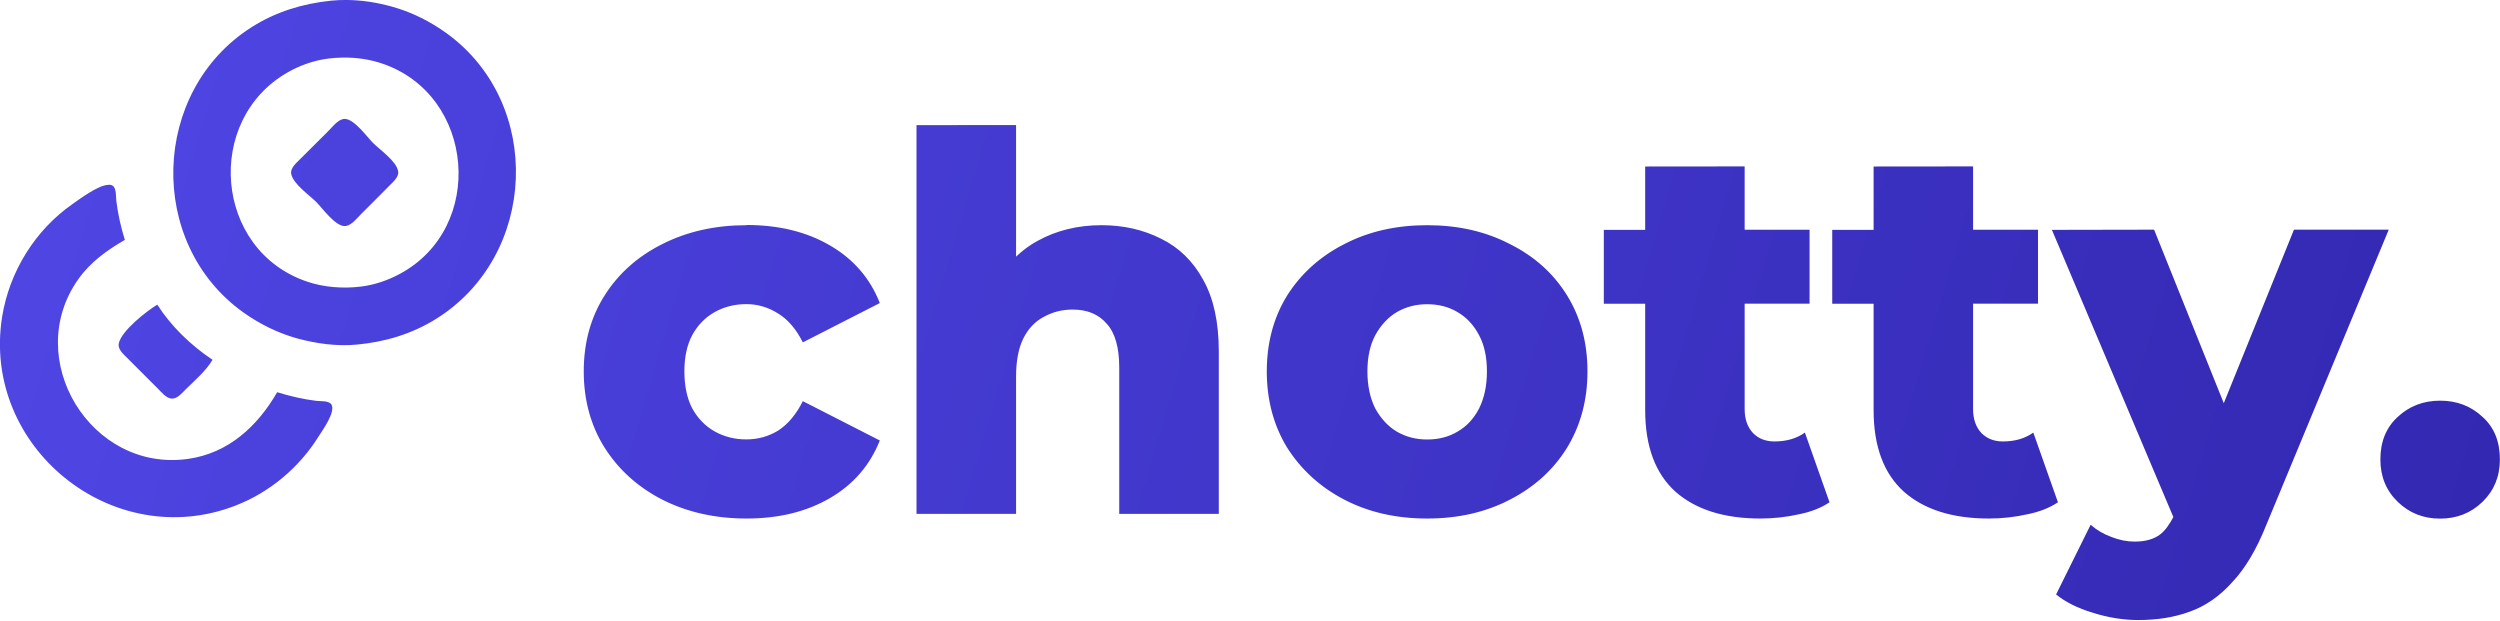
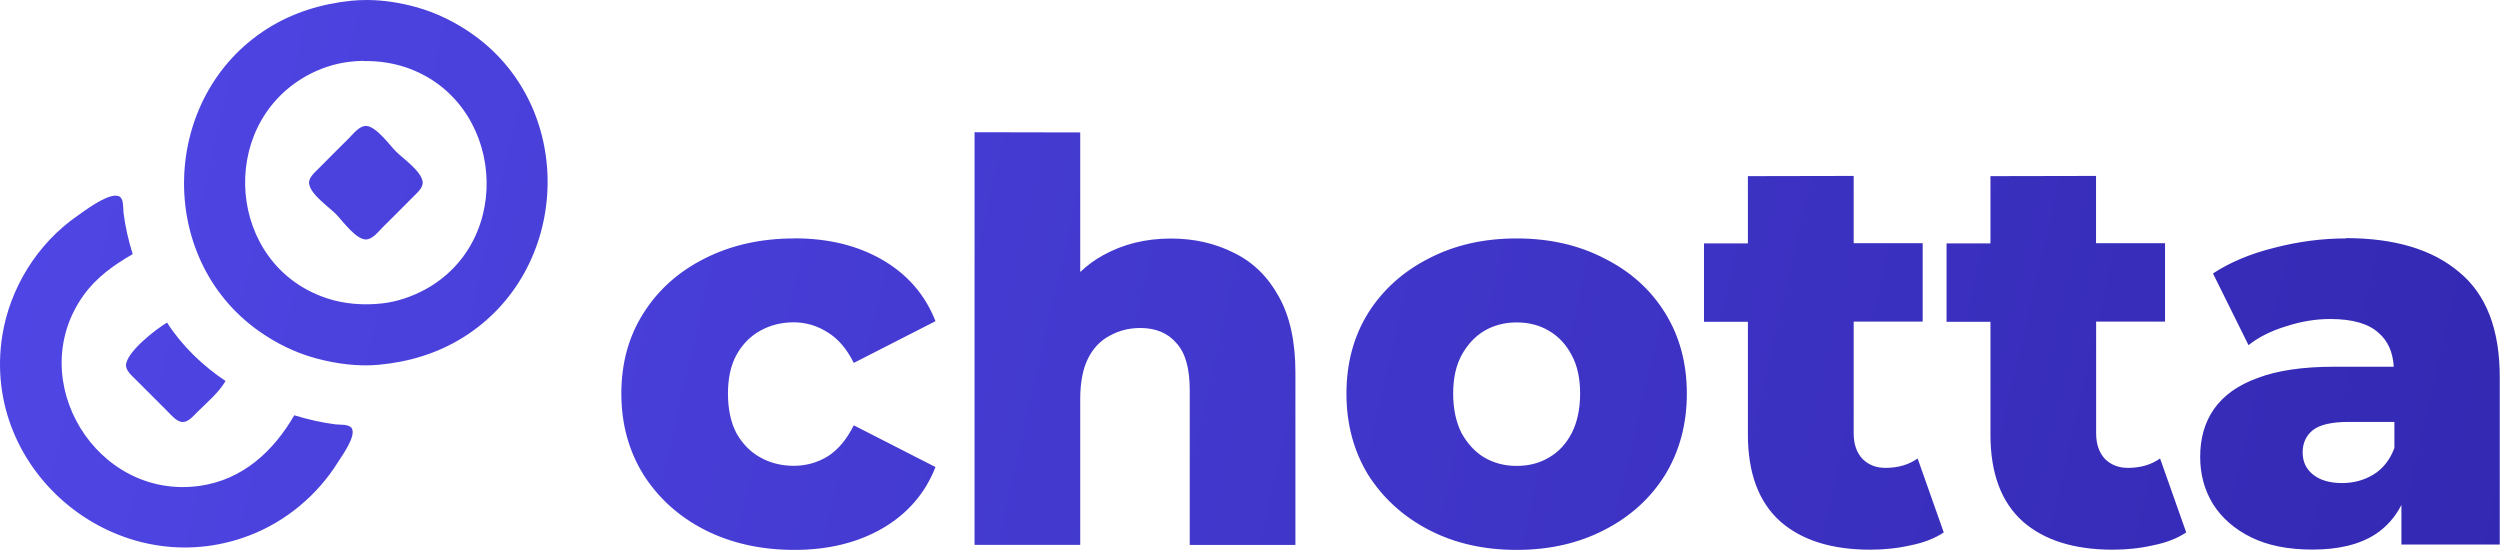
- <svg xmlns="http://www.w3.org/2000/svg" xmlns:xlink="http://www.w3.org/1999/xlink" width="25.687mm" height="6.372mm" viewBox="0 0 25.687 6.372" version="1.1" id="svg1" xml:space="preserve">
+ <svg xmlns="http://www.w3.org/2000/svg" xmlns:xlink="http://www.w3.org/1999/xlink" width="24.2mm" height="5.322mm" viewBox="0 0 24.2 5.322" version="1.1" id="svg1" xml:space="preserve">
  <defs id="defs1">
-     <linearGradient id="linearGradient1">
-       <stop style="stop-color:#4f46e5;stop-opacity:1;" offset="0" id="stop1" />
-       <stop style="stop-color:#3227b0;stop-opacity:1;" offset="1" id="stop2" />
+     <linearGradient id="linearGradient4">
+       <stop style="stop-color:#4f46e5;stop-opacity:1;" offset="0" id="stop4" />
+       <stop style="stop-color:#3227b0;stop-opacity:1;" offset="1" id="stop5" />
    </linearGradient>
-     <linearGradient xlink:href="#linearGradient1" id="linearGradient2" x1="78.197" y1="148.749" x2="103.773" y2="156.335" gradientUnits="userSpaceOnUse" />
+     <linearGradient xlink:href="#linearGradient4" id="linearGradient5" x1="75.025" y1="110.034" x2="99.945" y2="115.737" gradientUnits="userSpaceOnUse" />
  </defs>
-   <g id="layer1" transform="translate(-78.03109,-148.5532)">
-     <path id="path2" style="fill:url(#linearGradient2);stroke:none;stroke-width:1.116" d="m 81.591,148.553 c -0.052,-3.6e-4 -0.105,0.002 -0.157,0.007 -0.292,0.03 -0.568,0.114 -0.817,0.272 -1.034,0.655 -1.084,2.221 -0.083,2.933 0.168,0.119 0.354,0.211 0.553,0.266 0.196,0.053 0.406,0.082 0.609,0.063 0.291,-0.027 0.568,-0.109 0.817,-0.265 1.039,-0.648 1.105,-2.207 0.111,-2.931 -0.171,-0.124 -0.363,-0.221 -0.567,-0.277 -0.15,-0.042 -0.309,-0.067 -0.467,-0.068 z m -0.045,0.592 c 0.141,-0.003 0.283,0.017 0.414,0.062 0.951,0.323 1.065,1.684 0.18,2.16 -0.124,0.067 -0.262,0.114 -0.402,0.131 -0.183,0.022 -0.379,0.008 -0.554,-0.052 -0.951,-0.323 -1.058,-1.661 -0.194,-2.151 0.127,-0.072 0.27,-0.122 0.415,-0.14 0.046,-0.006 0.092,-0.009 0.139,-0.01 z m 0.033,0.63 c -0.007,-4.6e-4 -0.013,-1.2e-4 -0.02,0.001 -0.06,0.011 -0.111,0.08 -0.152,0.121 -0.097,0.097 -0.195,0.193 -0.291,0.29 -0.037,0.038 -0.104,0.092 -0.093,0.152 0.019,0.104 0.187,0.219 0.259,0.291 0.063,0.063 0.204,0.264 0.305,0.245 0.06,-0.011 0.112,-0.08 0.152,-0.12 0.097,-0.097 0.194,-0.193 0.29,-0.291 0.037,-0.038 0.104,-0.091 0.093,-0.152 -0.019,-0.104 -0.187,-0.219 -0.259,-0.291 -0.059,-0.059 -0.187,-0.239 -0.285,-0.246 z m 5.869,0.064 v 3.994 h 1.023 v -1.41 c 0,-0.161 0.025,-0.293 0.075,-0.393 0.05,-0.1 0.12,-0.174 0.21,-0.221 0.09,-0.05 0.188,-0.075 0.296,-0.075 0.151,0 0.267,0.048 0.35,0.145 0.086,0.093 0.129,0.244 0.129,0.452 v 1.502 h 1.023 v -1.669 c 0,-0.301 -0.054,-0.547 -0.161,-0.737 -0.104,-0.19 -0.247,-0.33 -0.43,-0.42 -0.183,-0.093 -0.388,-0.14 -0.614,-0.14 -0.244,0 -0.463,0.054 -0.657,0.161 -0.082,0.044 -0.154,0.099 -0.221,0.162 v -1.352 z m 7.487,0.425 v 0.651 h -0.425 v 0.759 h 0.425 v 1.092 c 0,0.373 0.104,0.653 0.312,0.84 0.208,0.183 0.499,0.275 0.872,0.275 0.136,0 0.268,-0.015 0.393,-0.043 0.126,-0.025 0.231,-0.066 0.317,-0.124 l -0.253,-0.716 c -0.086,0.061 -0.19,0.091 -0.312,0.091 -0.09,0 -0.164,-0.028 -0.221,-0.086 -0.057,-0.061 -0.086,-0.143 -0.086,-0.248 v -1.082 h 0.667 v -0.759 H 95.957 v -0.651 z m 2.347,0 v 0.651 H 96.857 v 0.759 h 0.425 v 1.092 c 0,0.373 0.104,0.653 0.312,0.84 0.208,0.183 0.499,0.275 0.872,0.275 0.136,0 0.268,-0.015 0.393,-0.043 0.126,-0.025 0.231,-0.066 0.317,-0.124 l -0.253,-0.716 c -0.086,0.061 -0.19,0.091 -0.312,0.091 -0.09,0 -0.163,-0.028 -0.221,-0.086 -0.057,-0.061 -0.086,-0.143 -0.086,-0.248 v -1.082 h 0.667 v -0.759 h -0.667 v -0.651 z m -18.132,0.188 c -0.11,1.3e-4 -0.312,0.155 -0.374,0.198 -0.384,0.267 -0.649,0.696 -0.723,1.158 -0.214,1.338 1.134,2.43 2.398,1.94 0.35,-0.135 0.654,-0.39 0.852,-0.708 0.039,-0.062 0.181,-0.256 0.133,-0.331 -0.026,-0.041 -0.113,-0.032 -0.155,-0.037 -0.136,-0.017 -0.27,-0.048 -0.402,-0.089 -0.202,0.35 -0.5,0.626 -0.914,0.685 -1,0.143 -1.712,-1.028 -1.128,-1.848 0.125,-0.176 0.293,-0.295 0.477,-0.402 -0.041,-0.131 -0.071,-0.265 -0.088,-0.402 -0.005,-0.042 0.003,-0.129 -0.038,-0.155 -0.011,-0.007 -0.025,-0.01 -0.04,-0.01 z m 6.553,0.415 c -0.323,0 -0.612,0.065 -0.867,0.194 -0.251,0.126 -0.449,0.301 -0.592,0.527 -0.144,0.226 -0.215,0.487 -0.215,0.781 0,0.294 0.071,0.556 0.215,0.785 0.144,0.226 0.341,0.404 0.592,0.533 0.255,0.129 0.544,0.194 0.867,0.194 0.33,0 0.615,-0.07 0.856,-0.21 0.24,-0.14 0.411,-0.337 0.512,-0.592 l -0.791,-0.404 c -0.068,0.136 -0.153,0.237 -0.253,0.302 -0.1,0.061 -0.21,0.091 -0.328,0.091 -0.118,0 -0.226,-0.027 -0.323,-0.081 -0.097,-0.054 -0.174,-0.133 -0.232,-0.237 -0.054,-0.104 -0.081,-0.231 -0.081,-0.382 0,-0.147 0.027,-0.271 0.081,-0.372 0.057,-0.104 0.135,-0.183 0.232,-0.237 0.097,-0.054 0.205,-0.081 0.323,-0.081 0.118,0 0.228,0.033 0.328,0.097 0.1,0.061 0.185,0.16 0.253,0.296 l 0.791,-0.404 c -0.1,-0.255 -0.271,-0.452 -0.512,-0.592 -0.24,-0.14 -0.526,-0.21 -0.856,-0.21 z m 6.992,0 c -0.319,0 -0.603,0.065 -0.851,0.194 -0.248,0.126 -0.443,0.301 -0.587,0.527 -0.14,0.226 -0.21,0.487 -0.21,0.781 0,0.294 0.07,0.556 0.21,0.785 0.144,0.226 0.339,0.404 0.587,0.533 0.248,0.129 0.531,0.194 0.851,0.194 0.319,0 0.602,-0.065 0.85,-0.194 0.251,-0.129 0.447,-0.307 0.587,-0.533 0.14,-0.23 0.21,-0.491 0.21,-0.785 0,-0.294 -0.07,-0.555 -0.21,-0.781 -0.14,-0.226 -0.336,-0.402 -0.587,-0.527 -0.248,-0.129 -0.531,-0.194 -0.85,-0.194 z m 6.419,0.048 1.248,2.951 c -0.04,0.075 -0.083,0.137 -0.134,0.177 -0.065,0.05 -0.153,0.075 -0.264,0.075 -0.079,0 -0.16,-0.016 -0.242,-0.049 -0.079,-0.029 -0.149,-0.07 -0.21,-0.124 l -0.355,0.716 c 0.097,0.079 0.222,0.141 0.377,0.188 0.158,0.05 0.314,0.075 0.468,0.075 0.194,0 0.37,-0.028 0.528,-0.086 0.161,-0.057 0.307,-0.158 0.436,-0.302 0.133,-0.14 0.249,-0.335 0.35,-0.587 l 1.259,-3.036 h -0.974 l -0.721,1.783 -0.716,-1.783 z m -6.419,0.764 c 0.118,0 0.222,0.027 0.312,0.081 0.093,0.054 0.167,0.133 0.221,0.237 0.054,0.1 0.081,0.224 0.081,0.372 0,0.147 -0.027,0.274 -0.081,0.382 -0.054,0.104 -0.127,0.183 -0.221,0.237 -0.09,0.054 -0.194,0.081 -0.312,0.081 -0.115,0 -0.219,-0.027 -0.312,-0.081 -0.09,-0.054 -0.163,-0.133 -0.221,-0.237 -0.054,-0.108 -0.081,-0.235 -0.081,-0.382 0,-0.147 0.027,-0.271 0.081,-0.372 0.057,-0.104 0.131,-0.183 0.221,-0.237 0.093,-0.054 0.197,-0.081 0.312,-0.081 z m -13.047,0.004 c -0.11,0.066 -0.373,0.271 -0.397,0.402 -0.011,0.061 0.056,0.114 0.093,0.152 0.101,0.102 0.202,0.203 0.304,0.304 0.039,0.038 0.092,0.108 0.152,0.108 0.055,0 0.103,-0.059 0.138,-0.094 0.096,-0.095 0.207,-0.188 0.277,-0.305 -0.22,-0.146 -0.426,-0.344 -0.568,-0.567 z m 23.455,0.987 c -0.172,0 -0.317,0.056 -0.436,0.167 -0.118,0.108 -0.178,0.253 -0.178,0.436 0,0.176 0.059,0.321 0.178,0.436 0.118,0.115 0.263,0.173 0.436,0.173 0.172,0 0.318,-0.058 0.436,-0.173 0.118,-0.115 0.178,-0.26 0.178,-0.436 0,-0.183 -0.059,-0.329 -0.178,-0.436 -0.118,-0.111 -0.264,-0.167 -0.436,-0.167 z" />
+   <g id="layer1" transform="translate(-74.80339,-109.754)">
+     <path id="text2-3-4-0" style="font-weight:800;font-size:5.383px;line-height:1;font-family:Montserrat;-inkscape-font-specification:'Montserrat Ultra-Bold';text-align:center;letter-spacing:0px;text-anchor:middle;fill:url(#linearGradient5);stroke-width:0.203;stroke-linecap:round;stroke-linejoin:round" d="m 78.362,109.754 c -0.052,-3.5e-4 -0.104,0.002 -0.156,0.007 -0.292,0.03 -0.567,0.114 -0.816,0.271 -1.033,0.654 -1.084,2.215 -0.083,2.925 0.168,0.119 0.354,0.211 0.553,0.265 0.196,0.053 0.406,0.082 0.609,0.063 0.291,-0.027 0.567,-0.109 0.816,-0.264 1.039,-0.646 1.105,-2.202 0.111,-2.923 -0.171,-0.124 -0.364,-0.22 -0.567,-0.276 -0.15,-0.041 -0.309,-0.067 -0.467,-0.068 z m -0.044,0.591 c 0.14,-0.003 0.283,0.017 0.414,0.061 0.95,0.322 1.064,1.68 0.18,2.154 -0.124,0.066 -0.261,0.113 -0.401,0.13 -0.183,0.022 -0.379,0.008 -0.553,-0.052 -0.951,-0.322 -1.057,-1.657 -0.194,-2.146 0.127,-0.072 0.27,-0.121 0.415,-0.139 0.046,-0.006 0.093,-0.009 0.14,-0.01 z m 0.032,0.628 c -0.007,-4.6e-4 -0.013,-1.2e-4 -0.019,10e-4 -0.06,0.011 -0.112,0.08 -0.152,0.12 -0.097,0.097 -0.194,0.192 -0.29,0.29 -0.037,0.038 -0.104,0.091 -0.093,0.152 0.019,0.104 0.187,0.218 0.259,0.29 0.063,0.063 0.204,0.264 0.304,0.245 0.06,-0.011 0.112,-0.08 0.152,-0.12 0.097,-0.097 0.194,-0.192 0.29,-0.29 0.037,-0.038 0.104,-0.091 0.093,-0.152 -0.019,-0.104 -0.187,-0.218 -0.259,-0.29 -0.059,-0.059 -0.187,-0.239 -0.285,-0.246 z m 5.887,0.061 v 3.994 h 1.023 v -1.41 c 0,-0.161 0.025,-0.293 0.075,-0.393 0.05,-0.1 0.12,-0.174 0.21,-0.221 0.09,-0.05 0.188,-0.075 0.296,-0.075 0.151,0 0.267,0.049 0.35,0.146 0.086,0.093 0.129,0.244 0.129,0.452 v 1.502 h 1.023 v -1.669 c 0,-0.301 -0.054,-0.547 -0.162,-0.737 -0.104,-0.19 -0.247,-0.33 -0.43,-0.42 -0.183,-0.093 -0.387,-0.14 -0.613,-0.14 -0.244,0 -0.463,0.054 -0.657,0.162 -0.081,0.044 -0.154,0.099 -0.221,0.162 v -1.351 z m 7.486,0.425 v 0.651 h -0.425 v 0.759 h 0.425 v 1.092 c 0,0.373 0.105,0.653 0.313,0.84 0.208,0.183 0.499,0.274 0.872,0.274 0.136,0 0.267,-0.014 0.393,-0.043 0.126,-0.025 0.232,-0.067 0.318,-0.124 l -0.253,-0.716 c -0.086,0.061 -0.19,0.091 -0.312,0.091 -0.09,0 -0.163,-0.029 -0.221,-0.086 -0.057,-0.061 -0.086,-0.143 -0.086,-0.248 v -1.082 h 0.668 v -0.759 h -0.668 v -0.651 z m 2.348,0 v 0.651 h -0.425 v 0.759 h 0.425 v 1.092 c 0,0.373 0.104,0.653 0.312,0.84 0.208,0.183 0.499,0.274 0.872,0.274 0.136,0 0.267,-0.014 0.393,-0.043 0.126,-0.025 0.232,-0.067 0.318,-0.124 l -0.253,-0.716 c -0.086,0.061 -0.19,0.091 -0.312,0.091 -0.09,0 -0.163,-0.029 -0.221,-0.086 -0.057,-0.061 -0.086,-0.143 -0.086,-0.248 v -1.082 h 0.667 v -0.759 H 95.093 v -0.651 z m -18.149,0.189 c -0.11,1e-4 -0.311,0.155 -0.373,0.198 -0.384,0.267 -0.649,0.695 -0.723,1.154 -0.214,1.334 1.134,2.423 2.397,1.935 0.35,-0.135 0.653,-0.389 0.851,-0.706 0.039,-0.062 0.181,-0.255 0.134,-0.33 -0.026,-0.041 -0.114,-0.032 -0.155,-0.037 -0.136,-0.017 -0.27,-0.048 -0.401,-0.088 -0.202,0.349 -0.5,0.624 -0.914,0.683 -1,0.142 -1.711,-1.025 -1.127,-1.843 0.125,-0.175 0.293,-0.294 0.477,-0.4 -0.041,-0.131 -0.072,-0.265 -0.089,-0.401 -0.005,-0.041 0.004,-0.129 -0.037,-0.155 -0.011,-0.007 -0.025,-0.01 -0.04,-0.01 z m 6.57,0.414 c -0.323,0 -0.612,0.065 -0.867,0.194 -0.251,0.126 -0.449,0.302 -0.592,0.528 -0.144,0.226 -0.215,0.486 -0.215,0.78 0,0.294 0.072,0.556 0.215,0.786 0.144,0.226 0.341,0.404 0.592,0.533 0.255,0.129 0.544,0.194 0.867,0.194 0.33,0 0.615,-0.07 0.856,-0.21 0.24,-0.14 0.411,-0.337 0.511,-0.592 L 83.068,113.871 c -0.068,0.136 -0.152,0.237 -0.253,0.301 -0.1,0.061 -0.21,0.091 -0.329,0.091 -0.118,0 -0.226,-0.027 -0.323,-0.081 -0.097,-0.054 -0.174,-0.133 -0.232,-0.237 -0.054,-0.104 -0.081,-0.232 -0.081,-0.382 0,-0.147 0.027,-0.271 0.081,-0.371 0.057,-0.104 0.135,-0.183 0.232,-0.237 0.097,-0.054 0.205,-0.081 0.323,-0.081 0.118,0 0.228,0.033 0.329,0.097 0.1,0.061 0.185,0.159 0.253,0.296 l 0.791,-0.404 c -0.1,-0.255 -0.271,-0.452 -0.511,-0.592 -0.24,-0.14 -0.526,-0.21 -0.856,-0.21 z m 6.992,0 c -0.319,0 -0.602,0.065 -0.85,0.194 -0.248,0.126 -0.444,0.302 -0.587,0.528 -0.14,0.226 -0.21,0.486 -0.21,0.78 0,0.294 0.07,0.556 0.21,0.786 0.144,0.226 0.339,0.404 0.587,0.533 0.248,0.129 0.531,0.194 0.85,0.194 0.319,0 0.603,-0.065 0.851,-0.194 0.251,-0.129 0.447,-0.307 0.587,-0.533 0.14,-0.23 0.21,-0.492 0.21,-0.786 0,-0.294 -0.07,-0.554 -0.21,-0.78 -0.14,-0.226 -0.335,-0.402 -0.587,-0.528 -0.248,-0.129 -0.531,-0.194 -0.851,-0.194 z m 8.028,0 c -0.23,0 -0.461,0.03 -0.695,0.091 -0.23,0.057 -0.427,0.14 -0.592,0.248 l 0.344,0.694 c 0.1,-0.079 0.222,-0.14 0.366,-0.183 0.144,-0.047 0.285,-0.07 0.425,-0.07 0.215,0 0.371,0.045 0.468,0.134 0.091,0.078 0.139,0.189 0.147,0.328 h -0.578 c -0.301,0 -0.547,0.036 -0.737,0.108 -0.19,0.068 -0.332,0.169 -0.425,0.301 -0.09,0.129 -0.134,0.284 -0.134,0.463 0,0.169 0.041,0.321 0.124,0.457 0.086,0.136 0.21,0.244 0.371,0.323 0.161,0.079 0.359,0.118 0.592,0.118 0.255,0 0.459,-0.05 0.613,-0.151 0.107,-0.071 0.189,-0.166 0.248,-0.281 v 0.383 h 0.952 v -1.62 c 0,-0.463 -0.131,-0.802 -0.393,-1.017 -0.258,-0.219 -0.624,-0.329 -1.098,-0.329 z m -8.028,0.813 c 0.118,0 0.223,0.027 0.313,0.081 0.093,0.054 0.167,0.133 0.221,0.237 0.054,0.1 0.081,0.224 0.081,0.371 0,0.147 -0.027,0.275 -0.081,0.382 -0.054,0.104 -0.127,0.183 -0.221,0.237 -0.09,0.054 -0.194,0.081 -0.313,0.081 -0.115,0 -0.219,-0.027 -0.312,-0.081 -0.09,-0.054 -0.163,-0.133 -0.221,-0.237 -0.054,-0.108 -0.081,-0.235 -0.081,-0.382 0,-0.147 0.027,-0.271 0.081,-0.371 0.057,-0.104 0.131,-0.183 0.221,-0.237 0.093,-0.054 0.197,-0.081 0.312,-0.081 z m -13.063,0.001 c -0.11,0.066 -0.373,0.27 -0.397,0.4 -0.011,0.061 0.056,0.114 0.093,0.152 0.101,0.102 0.203,0.203 0.304,0.304 0.039,0.038 0.092,0.107 0.152,0.107 0.055,0 0.103,-0.059 0.138,-0.094 0.096,-0.095 0.207,-0.187 0.276,-0.303 -0.22,-0.146 -0.425,-0.343 -0.567,-0.566 z m 21.119,0.962 h 0.441 v 0.253 c -0.043,0.115 -0.111,0.201 -0.205,0.258 -0.09,0.054 -0.19,0.081 -0.301,0.081 -0.118,0 -0.212,-0.027 -0.28,-0.081 -0.068,-0.054 -0.102,-0.126 -0.102,-0.215 0,-0.09 0.032,-0.161 0.097,-0.215 0.068,-0.054 0.185,-0.081 0.35,-0.081 z" />
  </g>
</svg>
